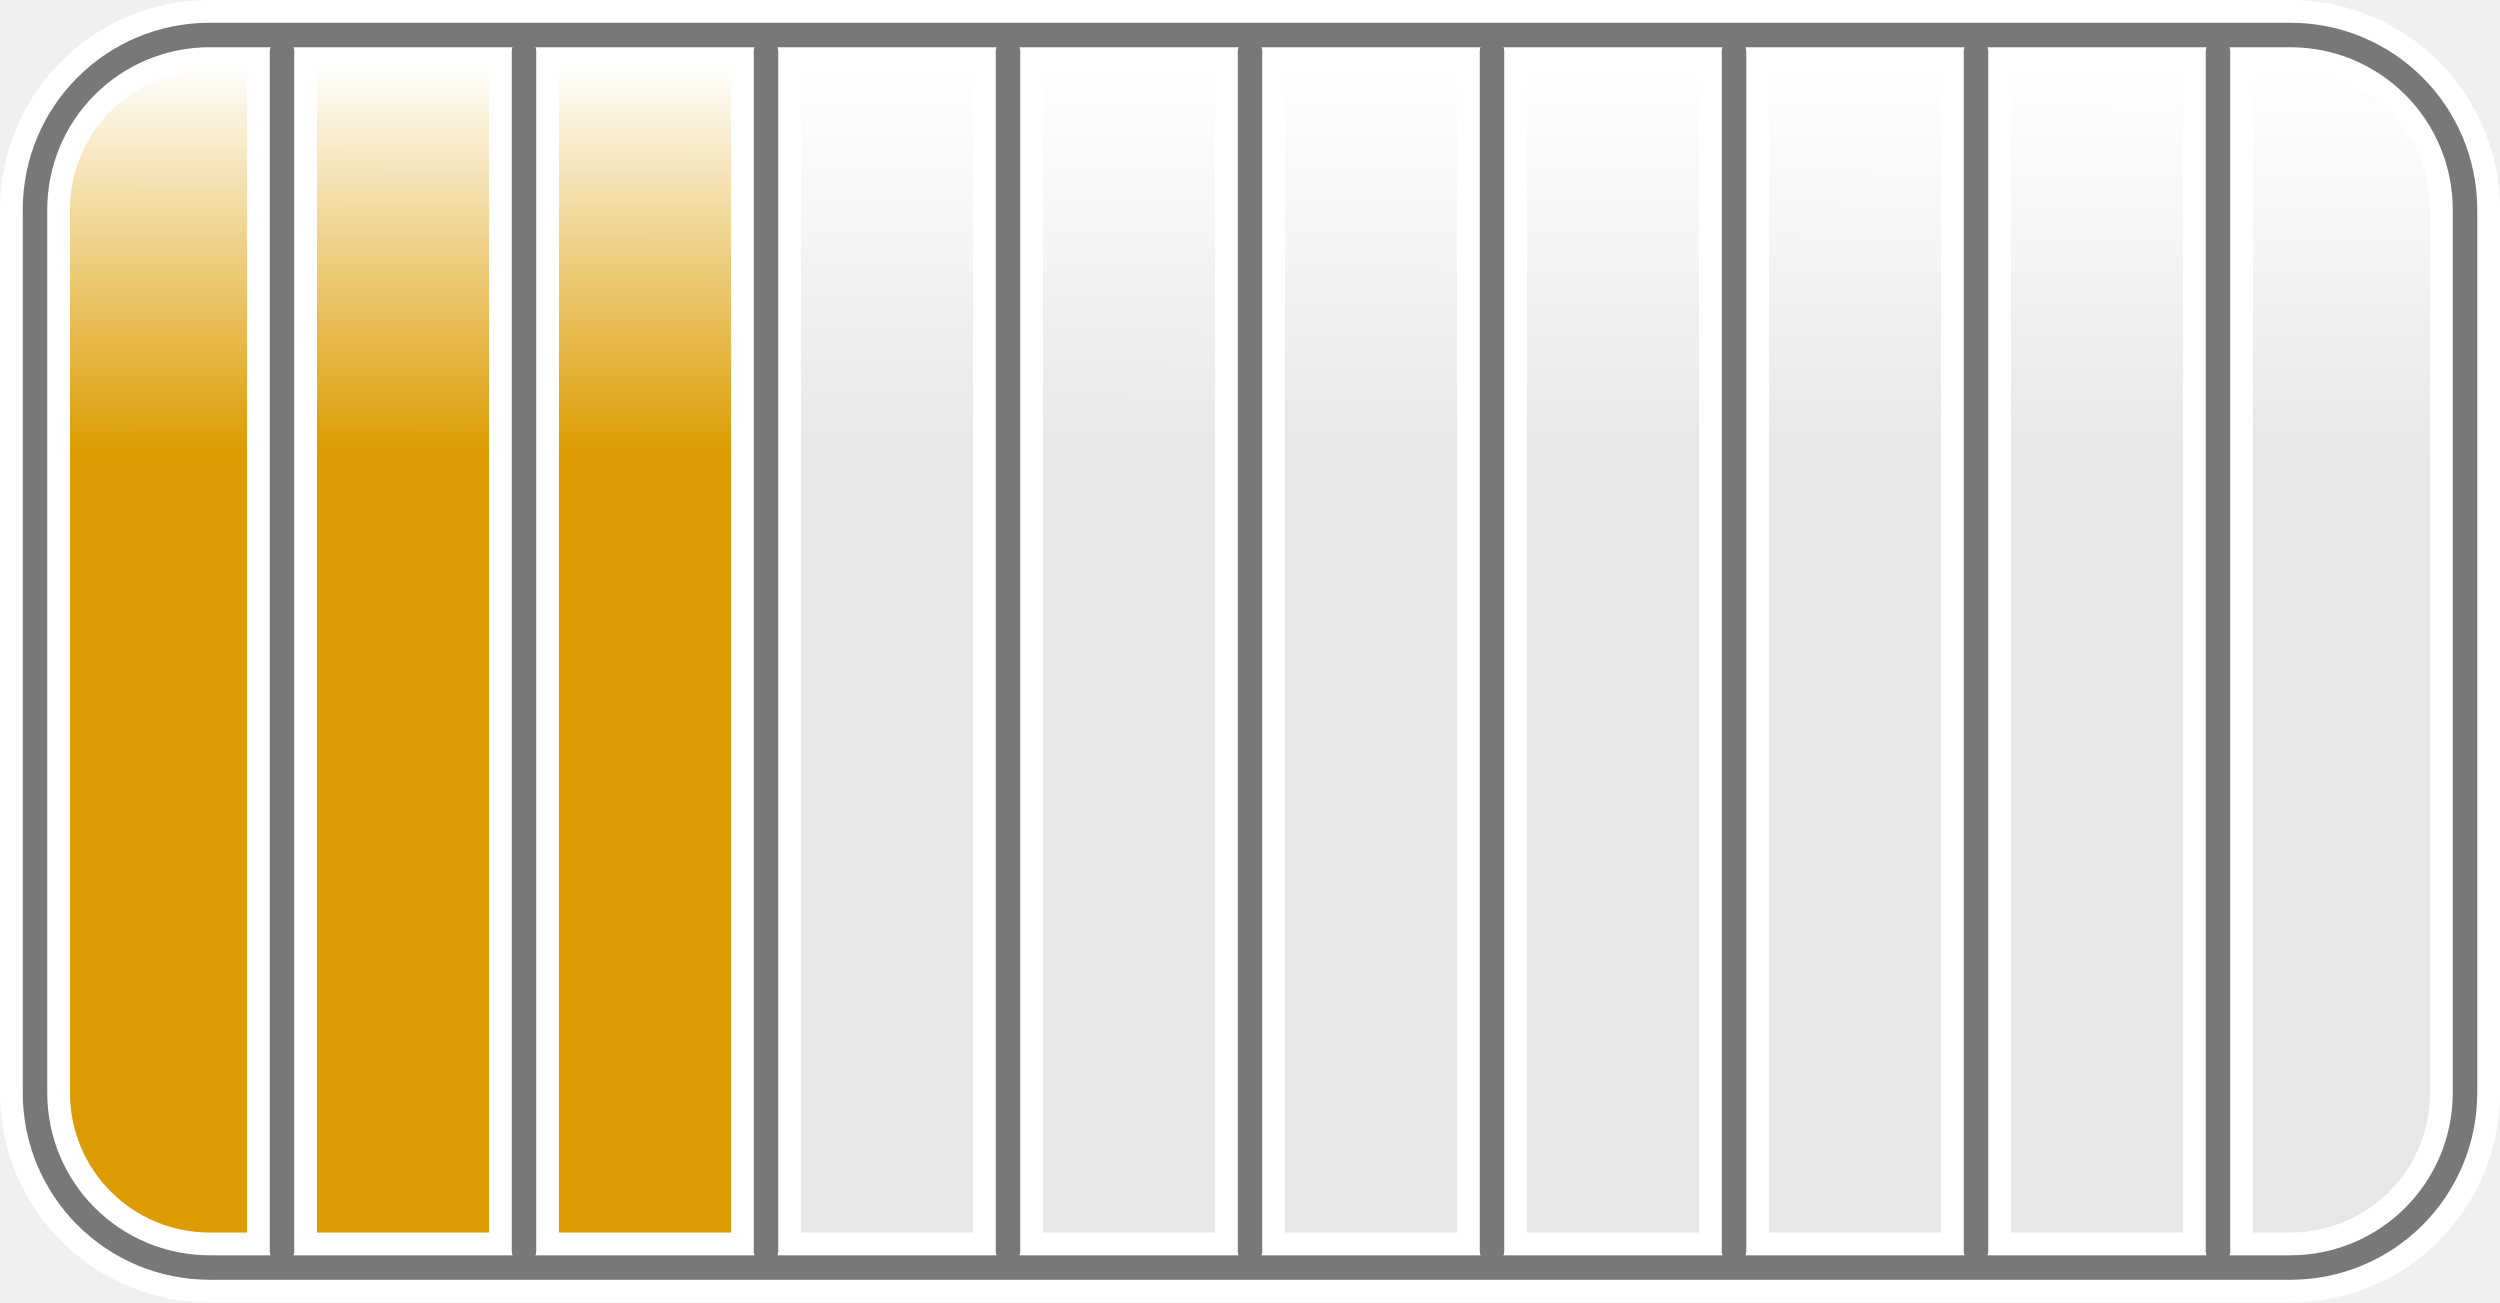
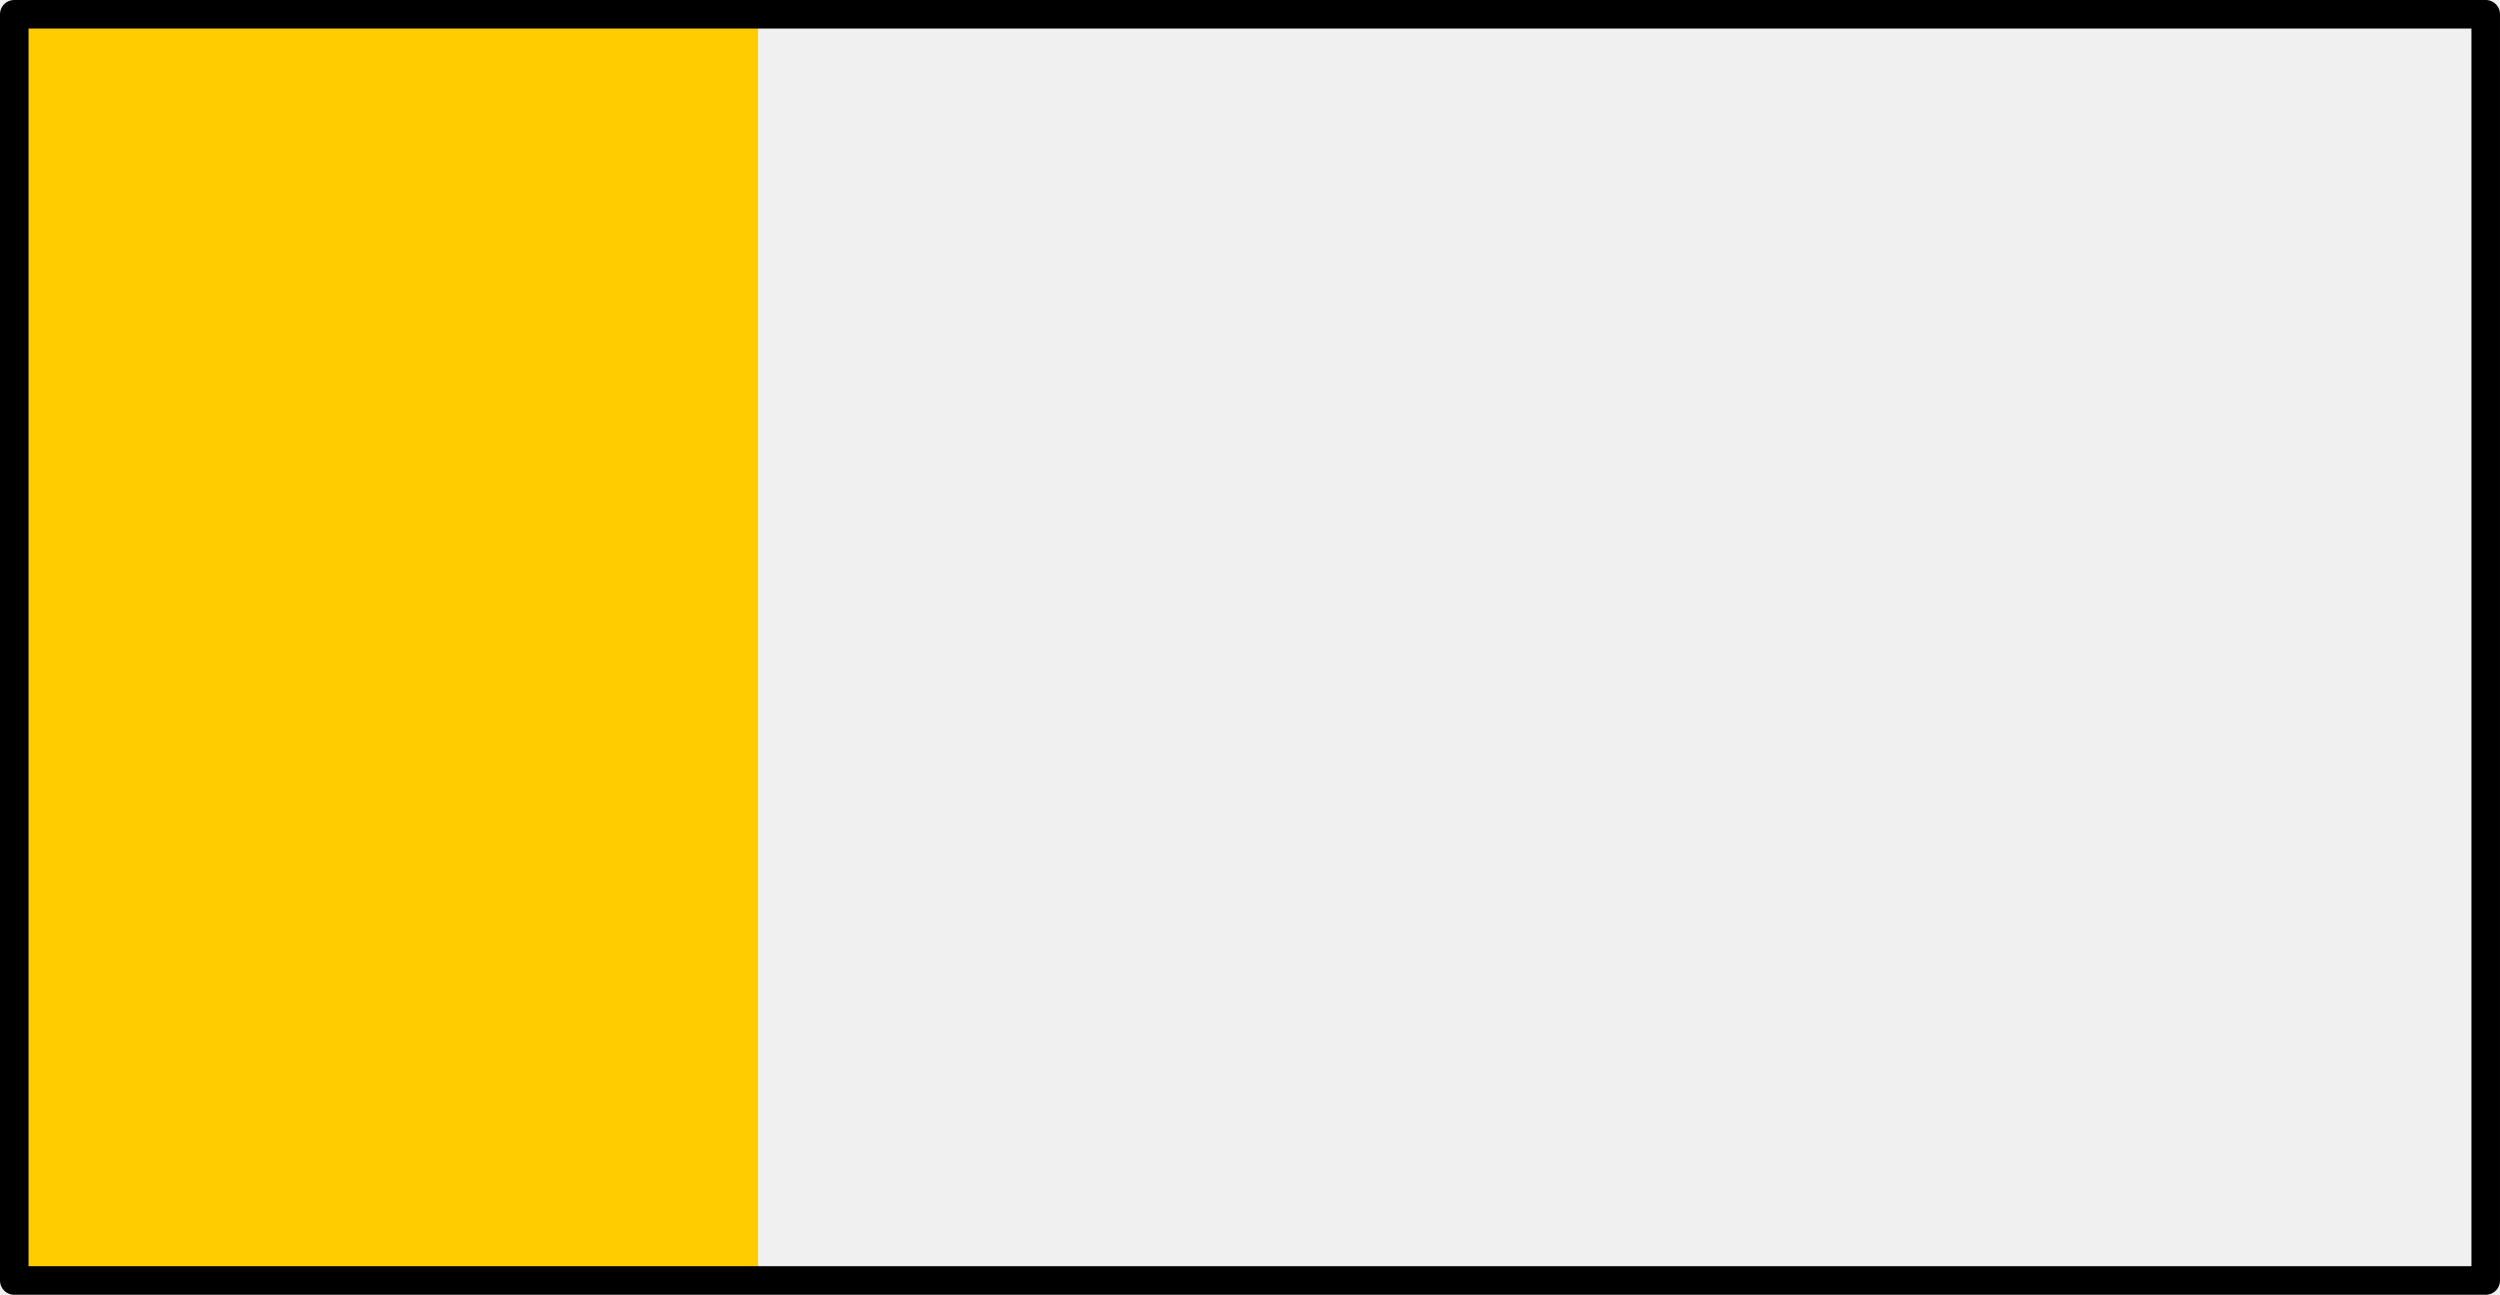
- <svg xmlns="http://www.w3.org/2000/svg" xmlns:xlink="http://www.w3.org/1999/xlink" width="71.451" height="37.227" id="svg2" version="1.0">
-   <defs id="defs4">
-     <linearGradient id="linearGradient3370">
-       <stop style="stop-color:#ffffff;stop-opacity:1;" offset="0" id="stop3372" />
-       <stop style="stop-color:#ffffff;stop-opacity:0;" offset="1" id="stop3374" />
+ <svg xmlns="http://www.w3.org/2000/svg" xmlns:ns1="http://www.openswatchbook.org/uri/2009/osb" width="72.6" height="37.6" viewBox="0 0 213.377 299.981" id="svg4161" version="1.1">
+   <defs id="defs4163">
+     <linearGradient id="linearGradient6172" ns1:paint="solid">
+       <stop style="stop-color:#000000;stop-opacity:1;" offset="0" id="stop6174" />
    </linearGradient>
-     <linearGradient id="linearGradient3170">
-       <stop style="stop-color:#ffffff;stop-opacity:0" offset="0" id="stop3172" />
-       <stop style="stop-color:#ffffff;stop-opacity:1;" offset="1" id="stop3174" />
+     <linearGradient id="linearGradient4713" ns1:paint="solid">
+       <stop style="stop-color:#f88c8c;stop-opacity:1;" offset="0" id="stop4715" />
    </linearGradient>
-     <linearGradient id="linearGradient4404">
-       <stop style="stop-color:#595959;stop-opacity:0.763;" offset="0" id="stop4406" />
-       <stop style="stop-color:#ffffff;stop-opacity:0;" offset="1" id="stop4408" />
-     </linearGradient>
-     <linearGradient id="linearGradient3179">
-       <stop id="stop3181" offset="0" style="stop-color:#54cc24;stop-opacity:1;" />
-       <stop id="stop3183" offset="1" style="stop-color:#787878;stop-opacity:0" />
-     </linearGradient>
-     <linearGradient id="linearGradient3171">
-       <stop style="stop-color:#787878;stop-opacity:1;" offset="0" id="stop3173" />
-       <stop style="stop-color:#ffffff;stop-opacity:0;" offset="1" id="stop3175" />
-     </linearGradient>
-     <linearGradient id="linearGradient3154">
-       <stop style="stop-color:#ff4c4c;stop-opacity:1;" offset="0" id="stop3156" />
-       <stop style="stop-color:#ff0d0d;stop-opacity:0;" offset="1" id="stop3158" />
-     </linearGradient>
-     <radialGradient xlink:href="#linearGradient3154" id="radialGradient3168" gradientUnits="userSpaceOnUse" gradientTransform="matrix(3.522413,0,0,2.466417,-50.27042,-45.86665)" cx="25.793" cy="25.533" fx="25.793" fy="25.533" r="12.5" />
-     <linearGradient xlink:href="#linearGradient3370" id="linearGradient3449" gradientUnits="userSpaceOnUse" gradientTransform="translate(7.70989,118.011)" x1="29.558" y1="-116.109" x2="29.524" y2="-104.968" />
  </defs>
-   <g id="layer2" style="display:inline">
-     <rect style="fill:#e7e7e7;fill-opacity:1;fill-rule:nonzero;stroke:none;stroke-width:1;stroke-linecap:round;stroke-linejoin:miter;stroke-miterlimit:4;stroke-dasharray:none;stroke-dashoffset:22.62;stroke-opacity:1;display:inline" id="rect3286" width="69.451" height="35.227" x="1" y="1" rx="5" ry="5" />
-   </g>
-   <g id="layer5" style="display:inline">
-     <path id="path3366" style="fill:#dc9c00;fill-opacity:1;fill-rule:nonzero;stroke:none;stroke-width:0.1;stroke-linecap:round;stroke-linejoin:miter;stroke-miterlimit:4;stroke-dasharray:none;stroke-dashoffset:22.62;stroke-opacity:1" d="M 6,1 L 65.451,1 C 68.221,1 70.451,3.23 70.451,6 L 70.451,31.227 C 70.451,33.997 68.221,36.227 65.451,36.227 L 6,36.227 C 3.23,36.227 1,33.997 1,31.227 L 1,6 C 1,3.23 3.23,1 6,1 z M 63.391,1.472 L 63.391,35.754 M 56.475,1.472 L 56.475,35.754 M 49.559,1.472 L 49.559,35.754 M 42.642,1.472 L 42.642,35.754 M 35.726,1.472 L 35.726,35.754 M 28.809,1.472 L 28.809,35.754 M 21.893,1.472 L 21.893,35.754 M 14.976,1.472 L 14.976,35.754 M 8.06,1.472 L 8.06,35.754" />
-   </g>
-   <g id="layer1" transform="translate(2.806626,65.10103)" style="display:inline">
-     <rect style="fill:#e7e7e7;fill-opacity:1;fill-rule:nonzero;stroke:none;stroke-width:1;stroke-linecap:round;stroke-linejoin:miter;stroke-miterlimit:4;stroke-dasharray:none;stroke-dashoffset:22.62;stroke-opacity:1" id="rect3430" width="7.25" height="35.227" x="-67.645" y="-64.101" rx="5" ry="5" transform="scale(-1,1)" />
-     <rect style="fill:#e7e7e7;fill-opacity:1;fill-rule:nonzero;stroke:none;stroke-width:1;stroke-linecap:round;stroke-linejoin:miter;stroke-miterlimit:4;stroke-dasharray:none;stroke-dashoffset:22.62;stroke-opacity:1" id="rect3434" width="44.761" height="35.227" x="-63.799" y="-64.101" transform="scale(-1,1)" />
-   </g>
-   <g id="layer4" style="display:inline">
-     <path id="path3368" style="fill:url(#linearGradient3449);fill-opacity:1;fill-rule:nonzero;stroke:#ffffff;stroke-width:2;stroke-linecap:round;stroke-linejoin:miter;stroke-miterlimit:4;stroke-dasharray:none;stroke-dashoffset:22.62;stroke-opacity:1" d="M 6,1 L 65.451,1 C 68.221,1 70.451,3.23 70.451,6 L 70.451,31.227 C 70.451,33.997 68.221,36.227 65.451,36.227 L 6,36.227 C 3.23,36.227 1,33.997 1,31.227 L 1,6 C 1,3.23 3.23,1 6,1 z M 63.391,1.472 L 63.391,35.754 M 56.475,1.472 L 56.475,35.754 M 49.559,1.472 L 49.559,35.754 M 42.642,1.472 L 42.642,35.754 M 35.726,1.472 L 35.726,35.754 M 28.809,1.472 L 28.809,35.754 M 21.893,1.472 L 21.893,35.754 M 14.976,1.472 L 14.976,35.754 M 8.06,1.472 L 8.06,35.754" />
-     <path id="rect3290" style="fill:none;fill-opacity:0.145;fill-rule:nonzero;stroke:#787878;stroke-width:0.7;stroke-linecap:round;stroke-linejoin:miter;stroke-miterlimit:4;stroke-dasharray:none;stroke-dashoffset:22.62;stroke-opacity:1" d="M 6,1 L 65.451,1 C 68.221,1 70.451,3.23 70.451,6 L 70.451,31.227 C 70.451,33.997 68.221,36.227 65.451,36.227 L 6,36.227 C 3.23,36.227 1,33.997 1,31.227 L 1,6 C 1,3.23 3.23,1 6,1 z M 63.391,1.472 L 63.391,35.754 M 56.475,1.472 L 56.475,35.754 M 49.559,1.472 L 49.559,35.754 M 42.642,1.472 L 42.642,35.754 M 35.726,1.472 L 35.726,35.754 M 28.809,1.472 L 28.809,35.754 M 21.893,1.472 L 21.893,35.754 M 14.976,1.472 L 14.976,35.754 M 8.06,1.472 L 8.06,35.754" />
+   <g id="layer1" transform="translate(0.2671219,-755.585)">
+     <rect ry="0" rx="13.631" y="758.892" x="-179.881" height="293.367" width="172.329" id="rect6209" style="opacity:1;fill:#ffcc00;fill-opacity:1;fill-rule:nonzero;stroke:none;stroke-width:6.614;stroke-linecap:round;stroke-linejoin:round;stroke-miterlimit:4;stroke-dasharray:none;stroke-dashoffset:0;stroke-opacity:1" />
+     <rect style="opacity:1;fill:none;fill-opacity:1;fill-rule:nonzero;stroke:#000000;stroke-width:6.614;stroke-linecap:round;stroke-linejoin:round;stroke-miterlimit:4;stroke-dasharray:none;stroke-dashoffset:0;stroke-opacity:1" id="rect4709" width="572.603" height="293.367" x="-179.881" y="758.892" rx="45.291" ry="0" />
  </g>
</svg>
